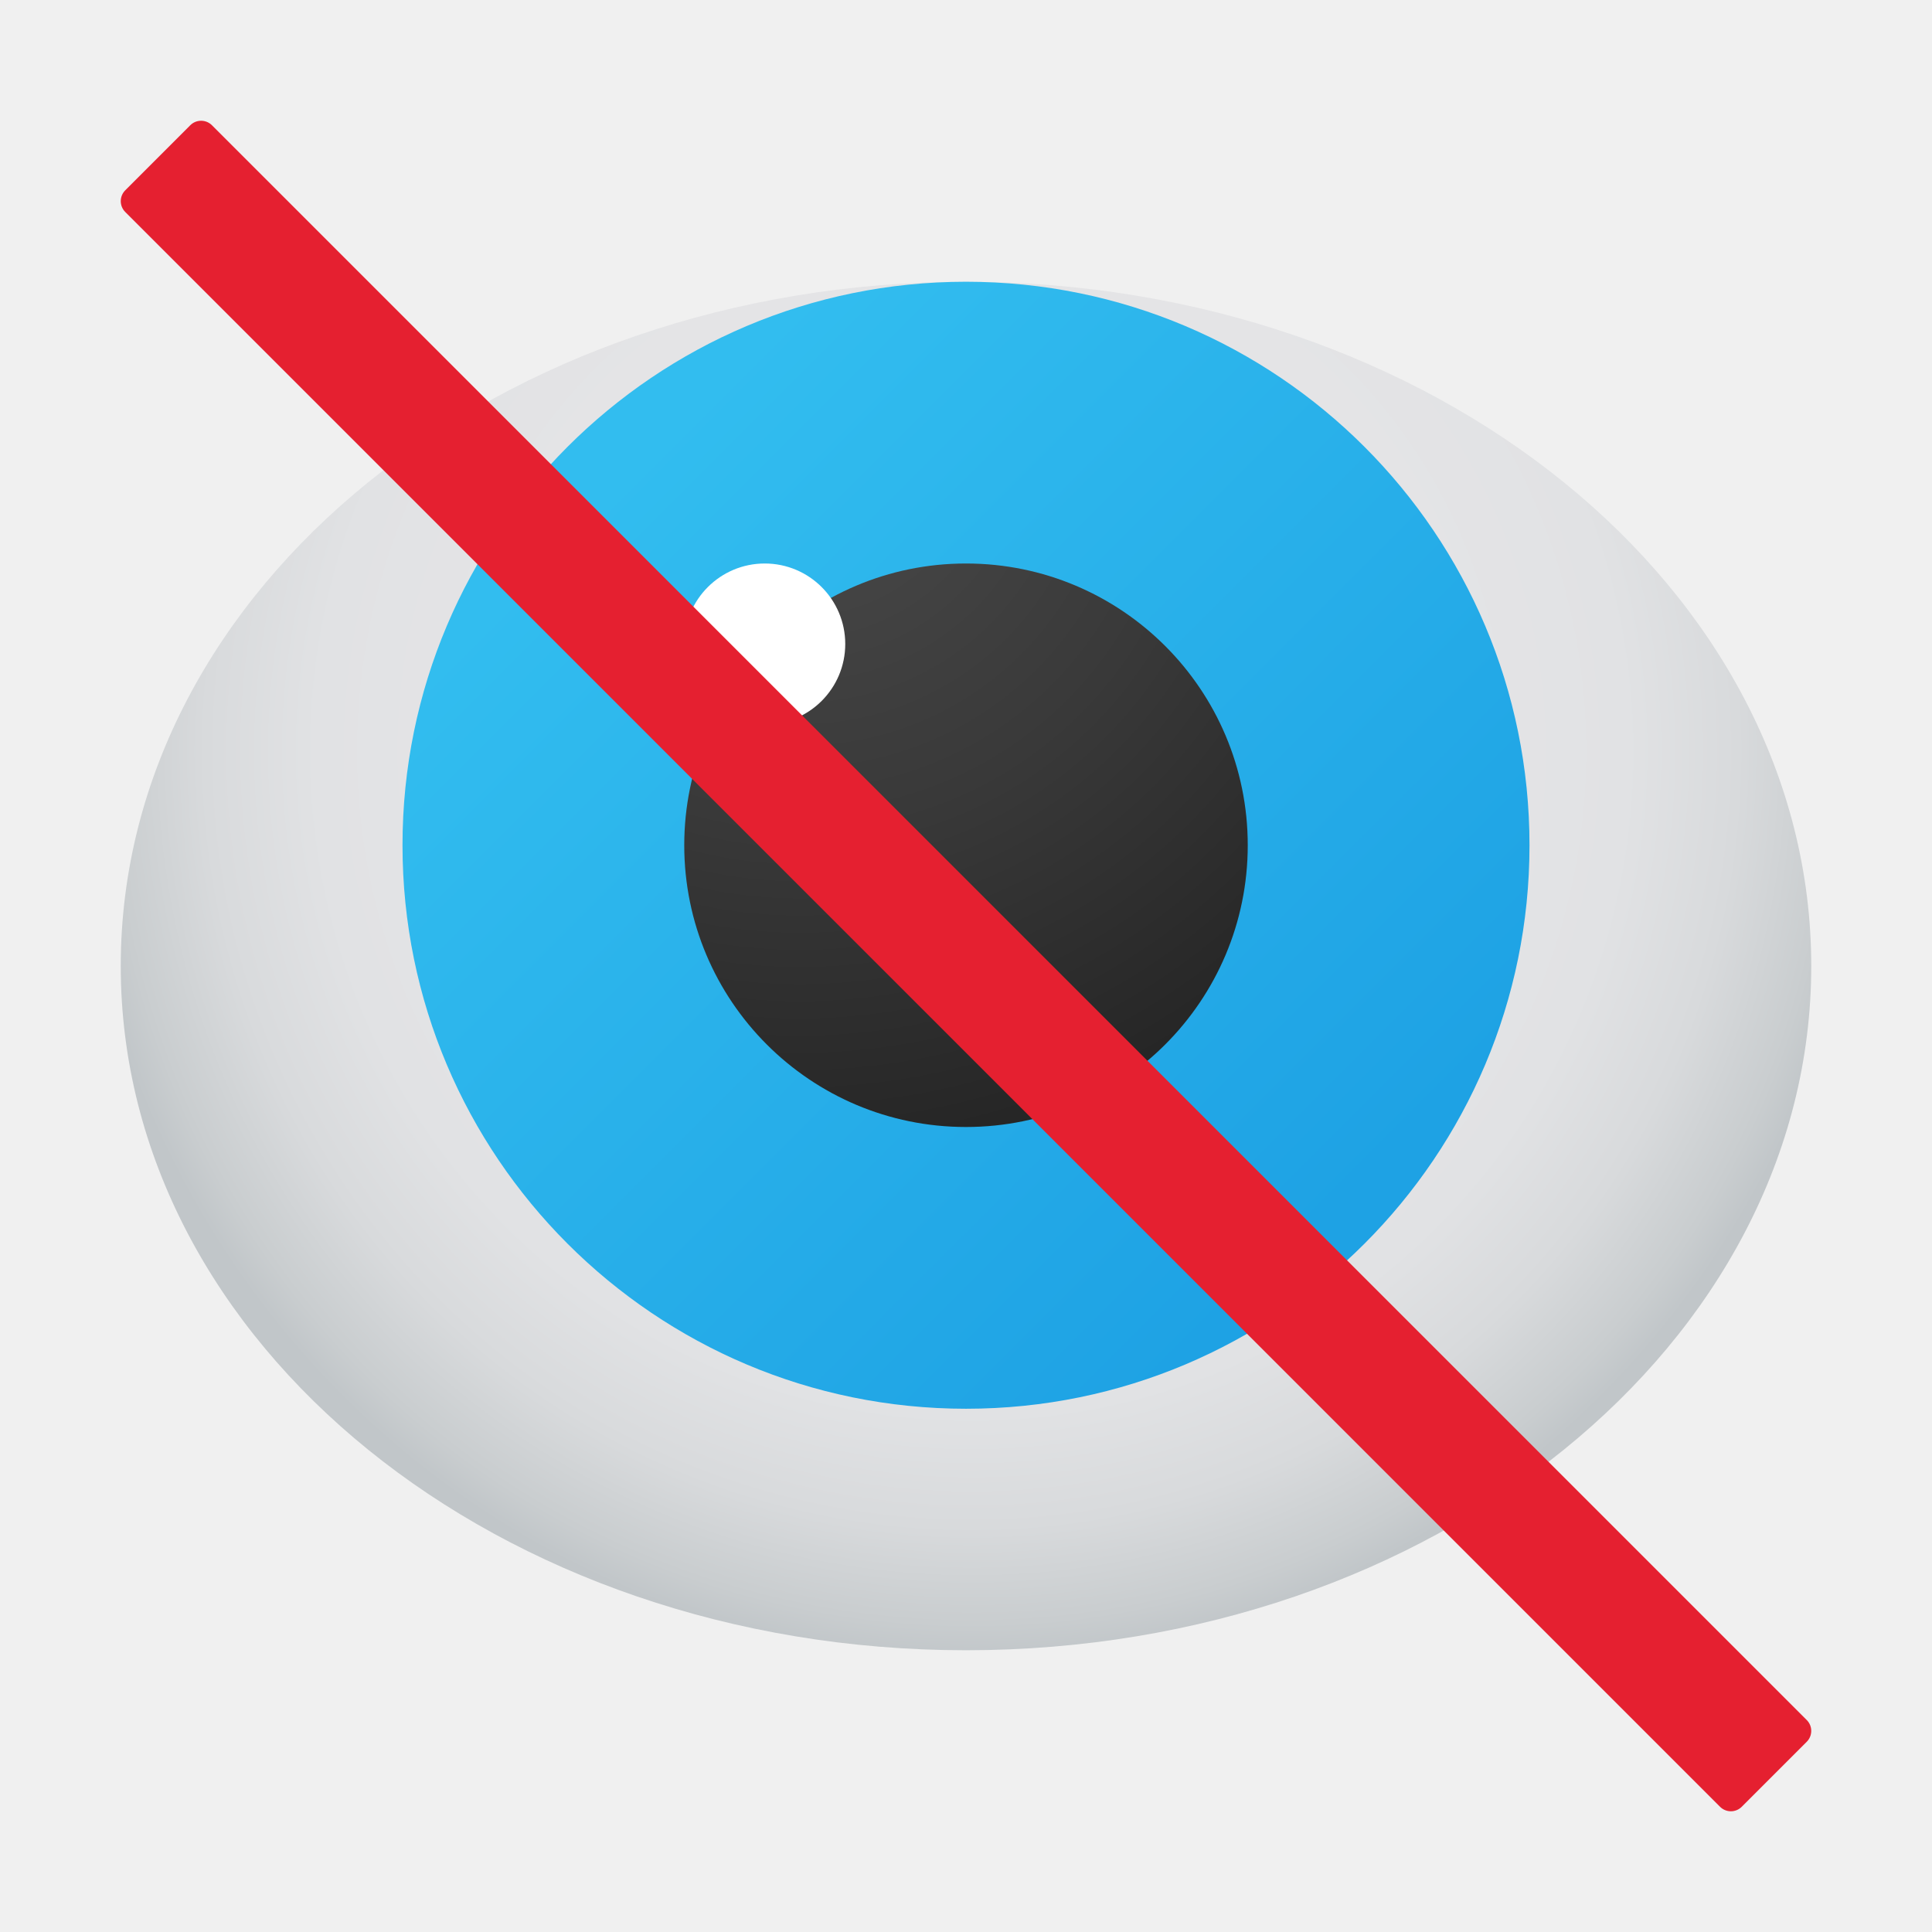
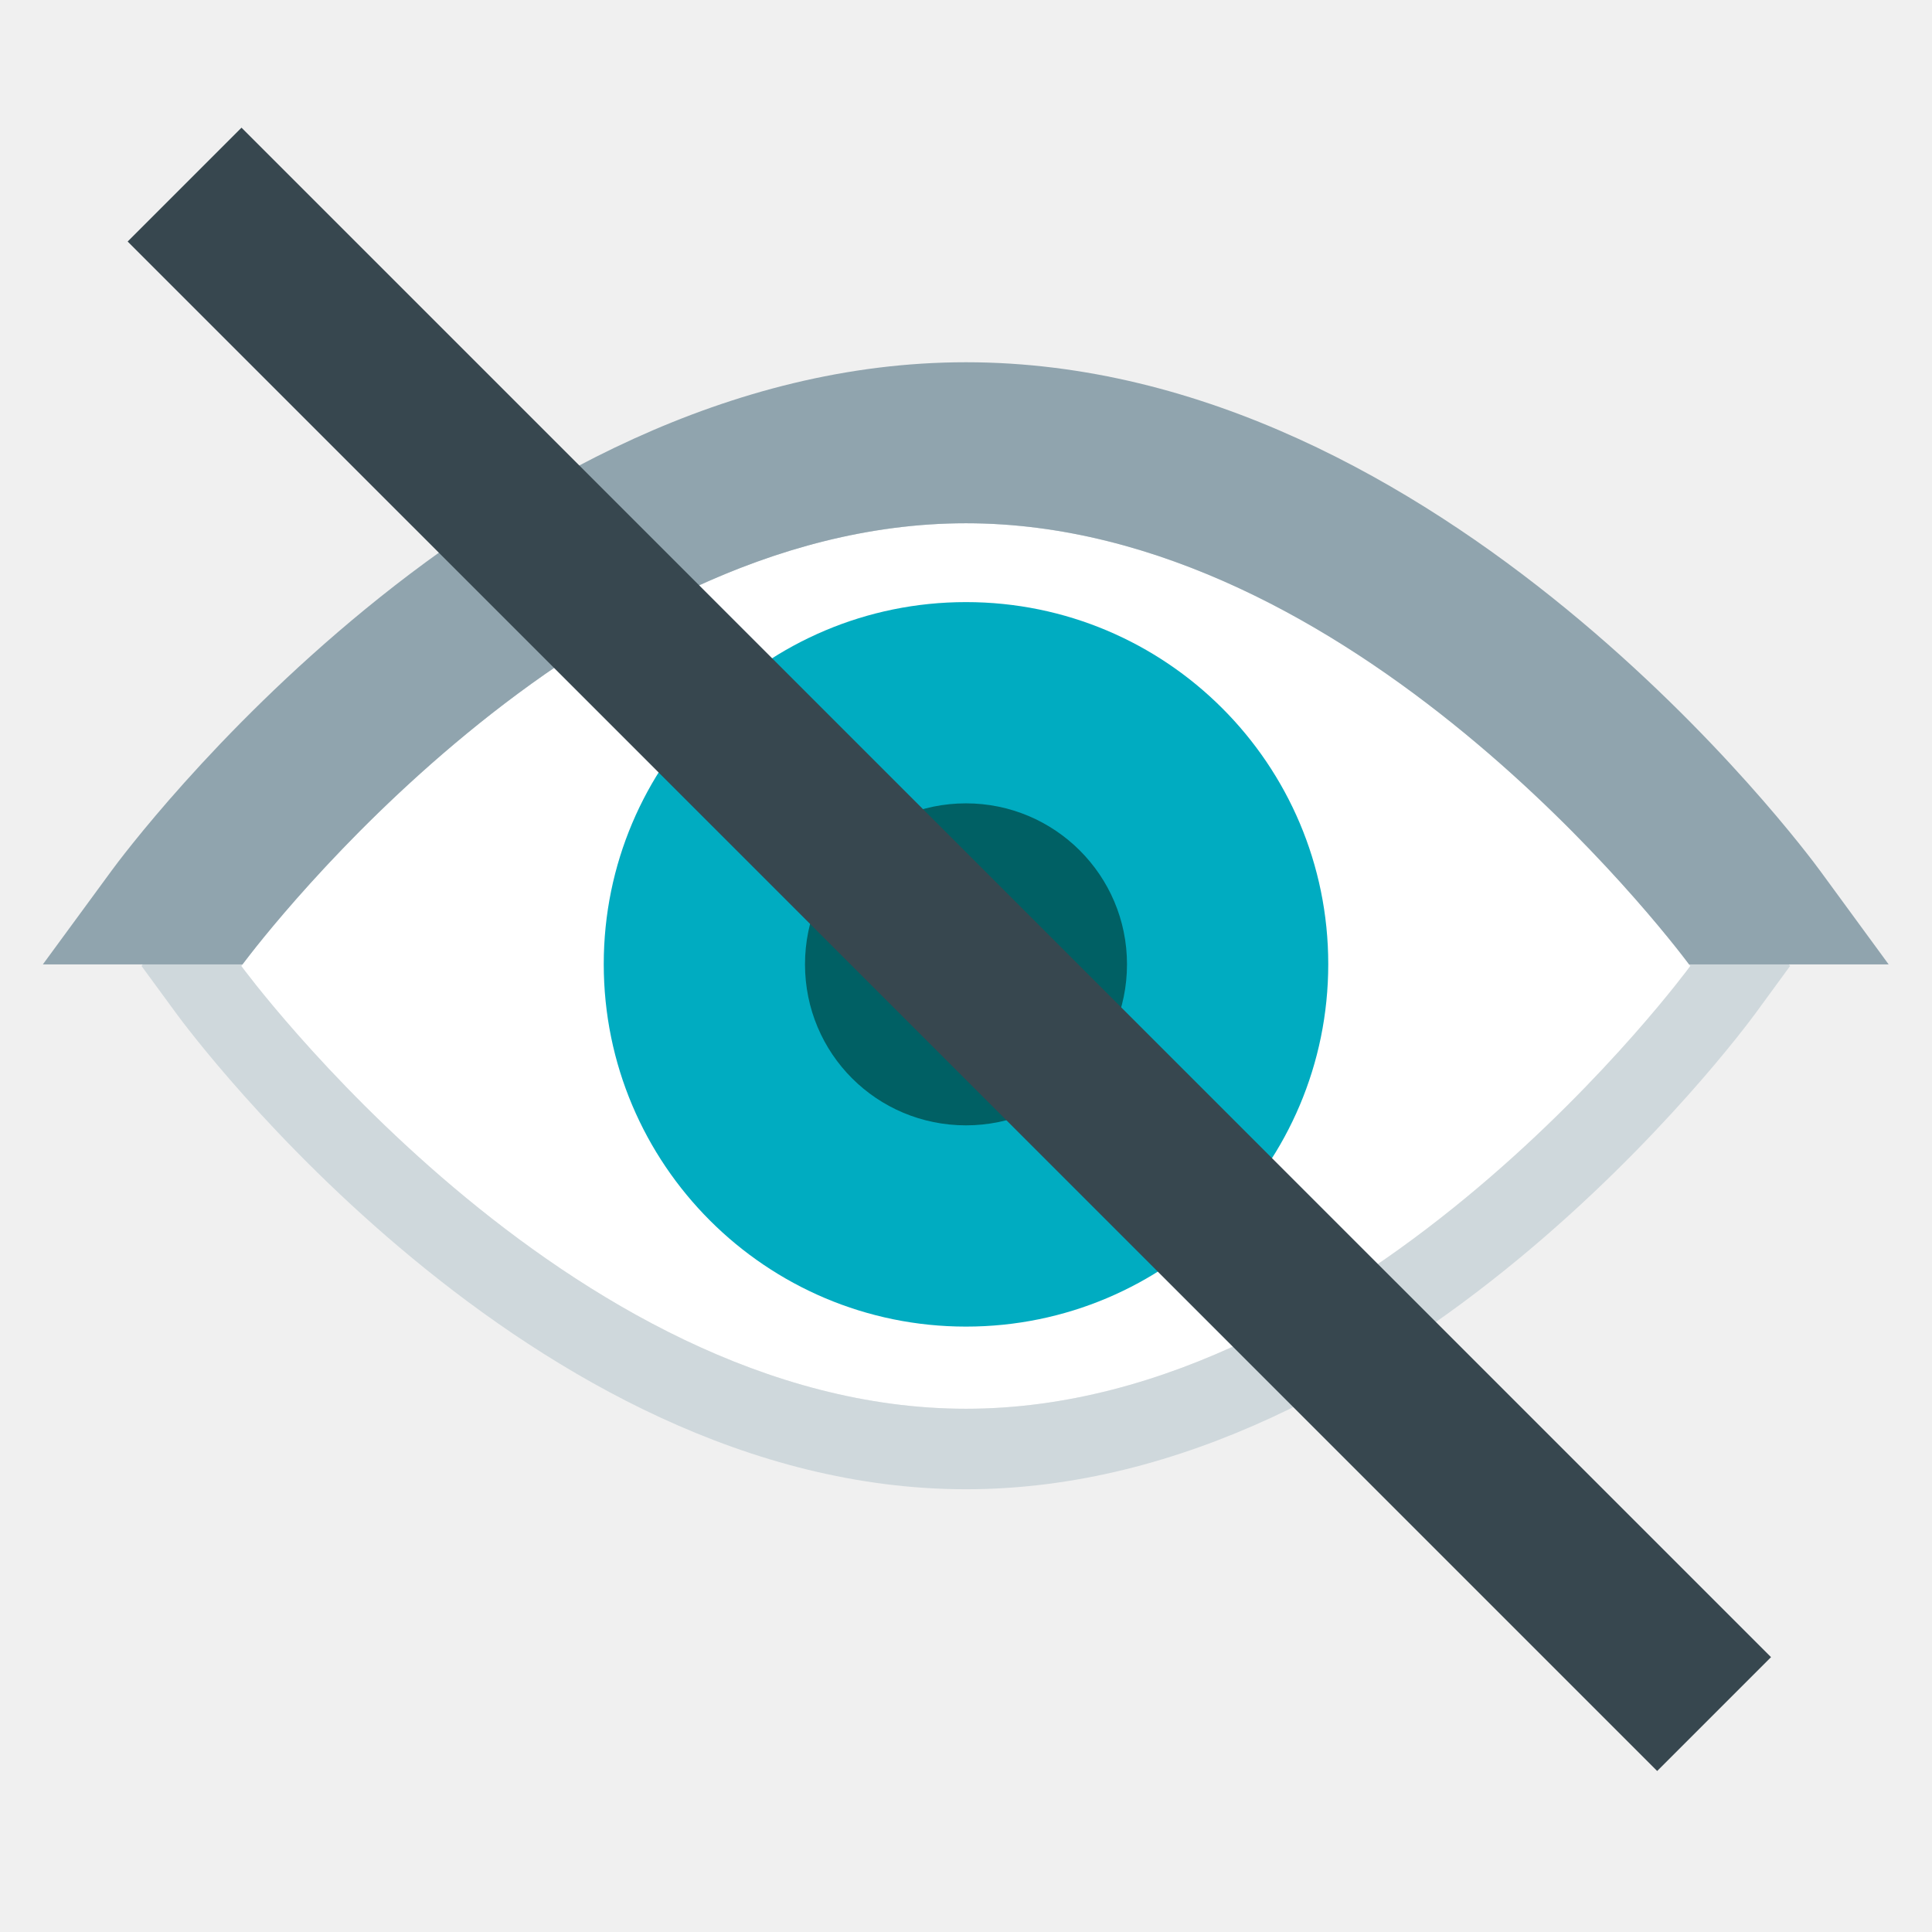
- <svg xmlns="http://www.w3.org/2000/svg" viewBox="0 0 48 48">
-   <radialGradient id="tx8Zca041q9EWw3FdAYMda" cx="-7.914" cy="526.782" r="21.223" gradientTransform="matrix(1.05 0 0 -1.0625 32.45 578.375)" gradientUnits="userSpaceOnUse">
-     <stop offset=".55" stop-color="#e4e4e6" />
-     <stop offset=".73" stop-color="#e1e2e4" />
-     <stop offset=".854" stop-color="#d8dadc" />
-     <stop offset=".961" stop-color="#c9cdcf" />
-     <stop offset="1" stop-color="#c1c6c9" />
-   </radialGradient>
-   <ellipse cx="24" cy="24" fill="url(#tx8Zca041q9EWw3FdAYMda)" rx="21" ry="17" />
-   <linearGradient id="tx8Zca041q9EWw3FdAYMdb" x1="15.089" x2="33.163" y1="513.911" y2="495.837" gradientTransform="matrix(1 0 0 -1 0 526)" gradientUnits="userSpaceOnUse">
-     <stop offset="0" stop-color="#32bdef" />
-     <stop offset="1" stop-color="#1ea2e4" />
-   </linearGradient>
-   <circle cx="24" cy="21" r="14" fill="url(#tx8Zca041q9EWw3FdAYMdb)" />
-   <radialGradient id="tx8Zca041q9EWw3FdAYMdc" cx="19.876" cy="515.242" r="18.169" gradientTransform="matrix(1 0 0 -1 0 526)" gradientUnits="userSpaceOnUse">
-     <stop offset="0" stop-color="#4b4b4b" />
-     <stop offset=".531" stop-color="#393939" />
-     <stop offset="1" stop-color="#252525" />
-   </radialGradient>
-   <circle cx="24" cy="21" r="7" fill="url(#tx8Zca041q9EWw3FdAYMdc)" />
-   <circle cx="19" cy="16" r="2" fill="#fff" />
-   <path fill="#e52030" d="M44.888,42.734L5.266,3.112c-0.149-0.149-0.39-0.149-0.539,0L3.112,4.728c-0.149,0.149-0.149,0.39,0,0.539l39.622,39.622c0.149,0.149,0.39,0.149,0.539,0l1.616-1.616C45.037,43.124,45.037,42.882,44.888,42.734z" />
+ <svg xmlns="http://www.w3.org/2000/svg" width="48" height="48" viewBox="0 0 48 48">
+   <path fill="#FFF" d="M5.995,24c0,0,8.06-11,18.004-11s17.996,11,17.996,11S33.944,35,24,35S5.995,24,5.995,24z" />
+   <path fill="#CFD8DC" d="M24,13c9.945,0,17.996,11,17.996,11S33.944,35,24,35S5.995,24,5.995,24S14.055,13,24,13 M24,11C13.165,11,4.735,22.335,4.382,22.818L3.516,24l0.866,1.182C4.735,25.665,13.165,37,24,37s19.256-11.336,19.61-11.818L44.474,24l-0.864-1.181C43.256,22.336,34.834,11,24,11L24,11z" />
+   <path fill="#00ACC1" d="M15,23.953c0-4.971,4.034-8.994,9-8.994c4.967,0,9,4.023,9,8.994c0,4.977-4.033,9.006-9,9.006C19.034,32.959,15,28.93,15,23.953z" />
+   <path fill="#006064" d="M20,23.958c0-2.213,1.786-3.999,4-3.999c2.203,0,4,1.786,4,3.999c0,2.22-1.797,4.001-4,4.001C21.786,27.959,20,26.178,20,23.958z" />
+   <path fill="#90A4AE" d="M6.025,23.96C6.549,23.26,14.394,13,24,13c9.606,0,17.442,10.26,17.965,10.96h4.958l-1.7-2.322C44.846,21.121,35.838,9,24,9C12.163,9,3.146,21.12,2.769,21.636L1.065,23.96H6.025z" />
+   <path fill="#37474F" d="M21.586 -3.284H25.586V50.456H21.586z" transform="rotate(-45.001 23.586 23.586)" />
</svg>
